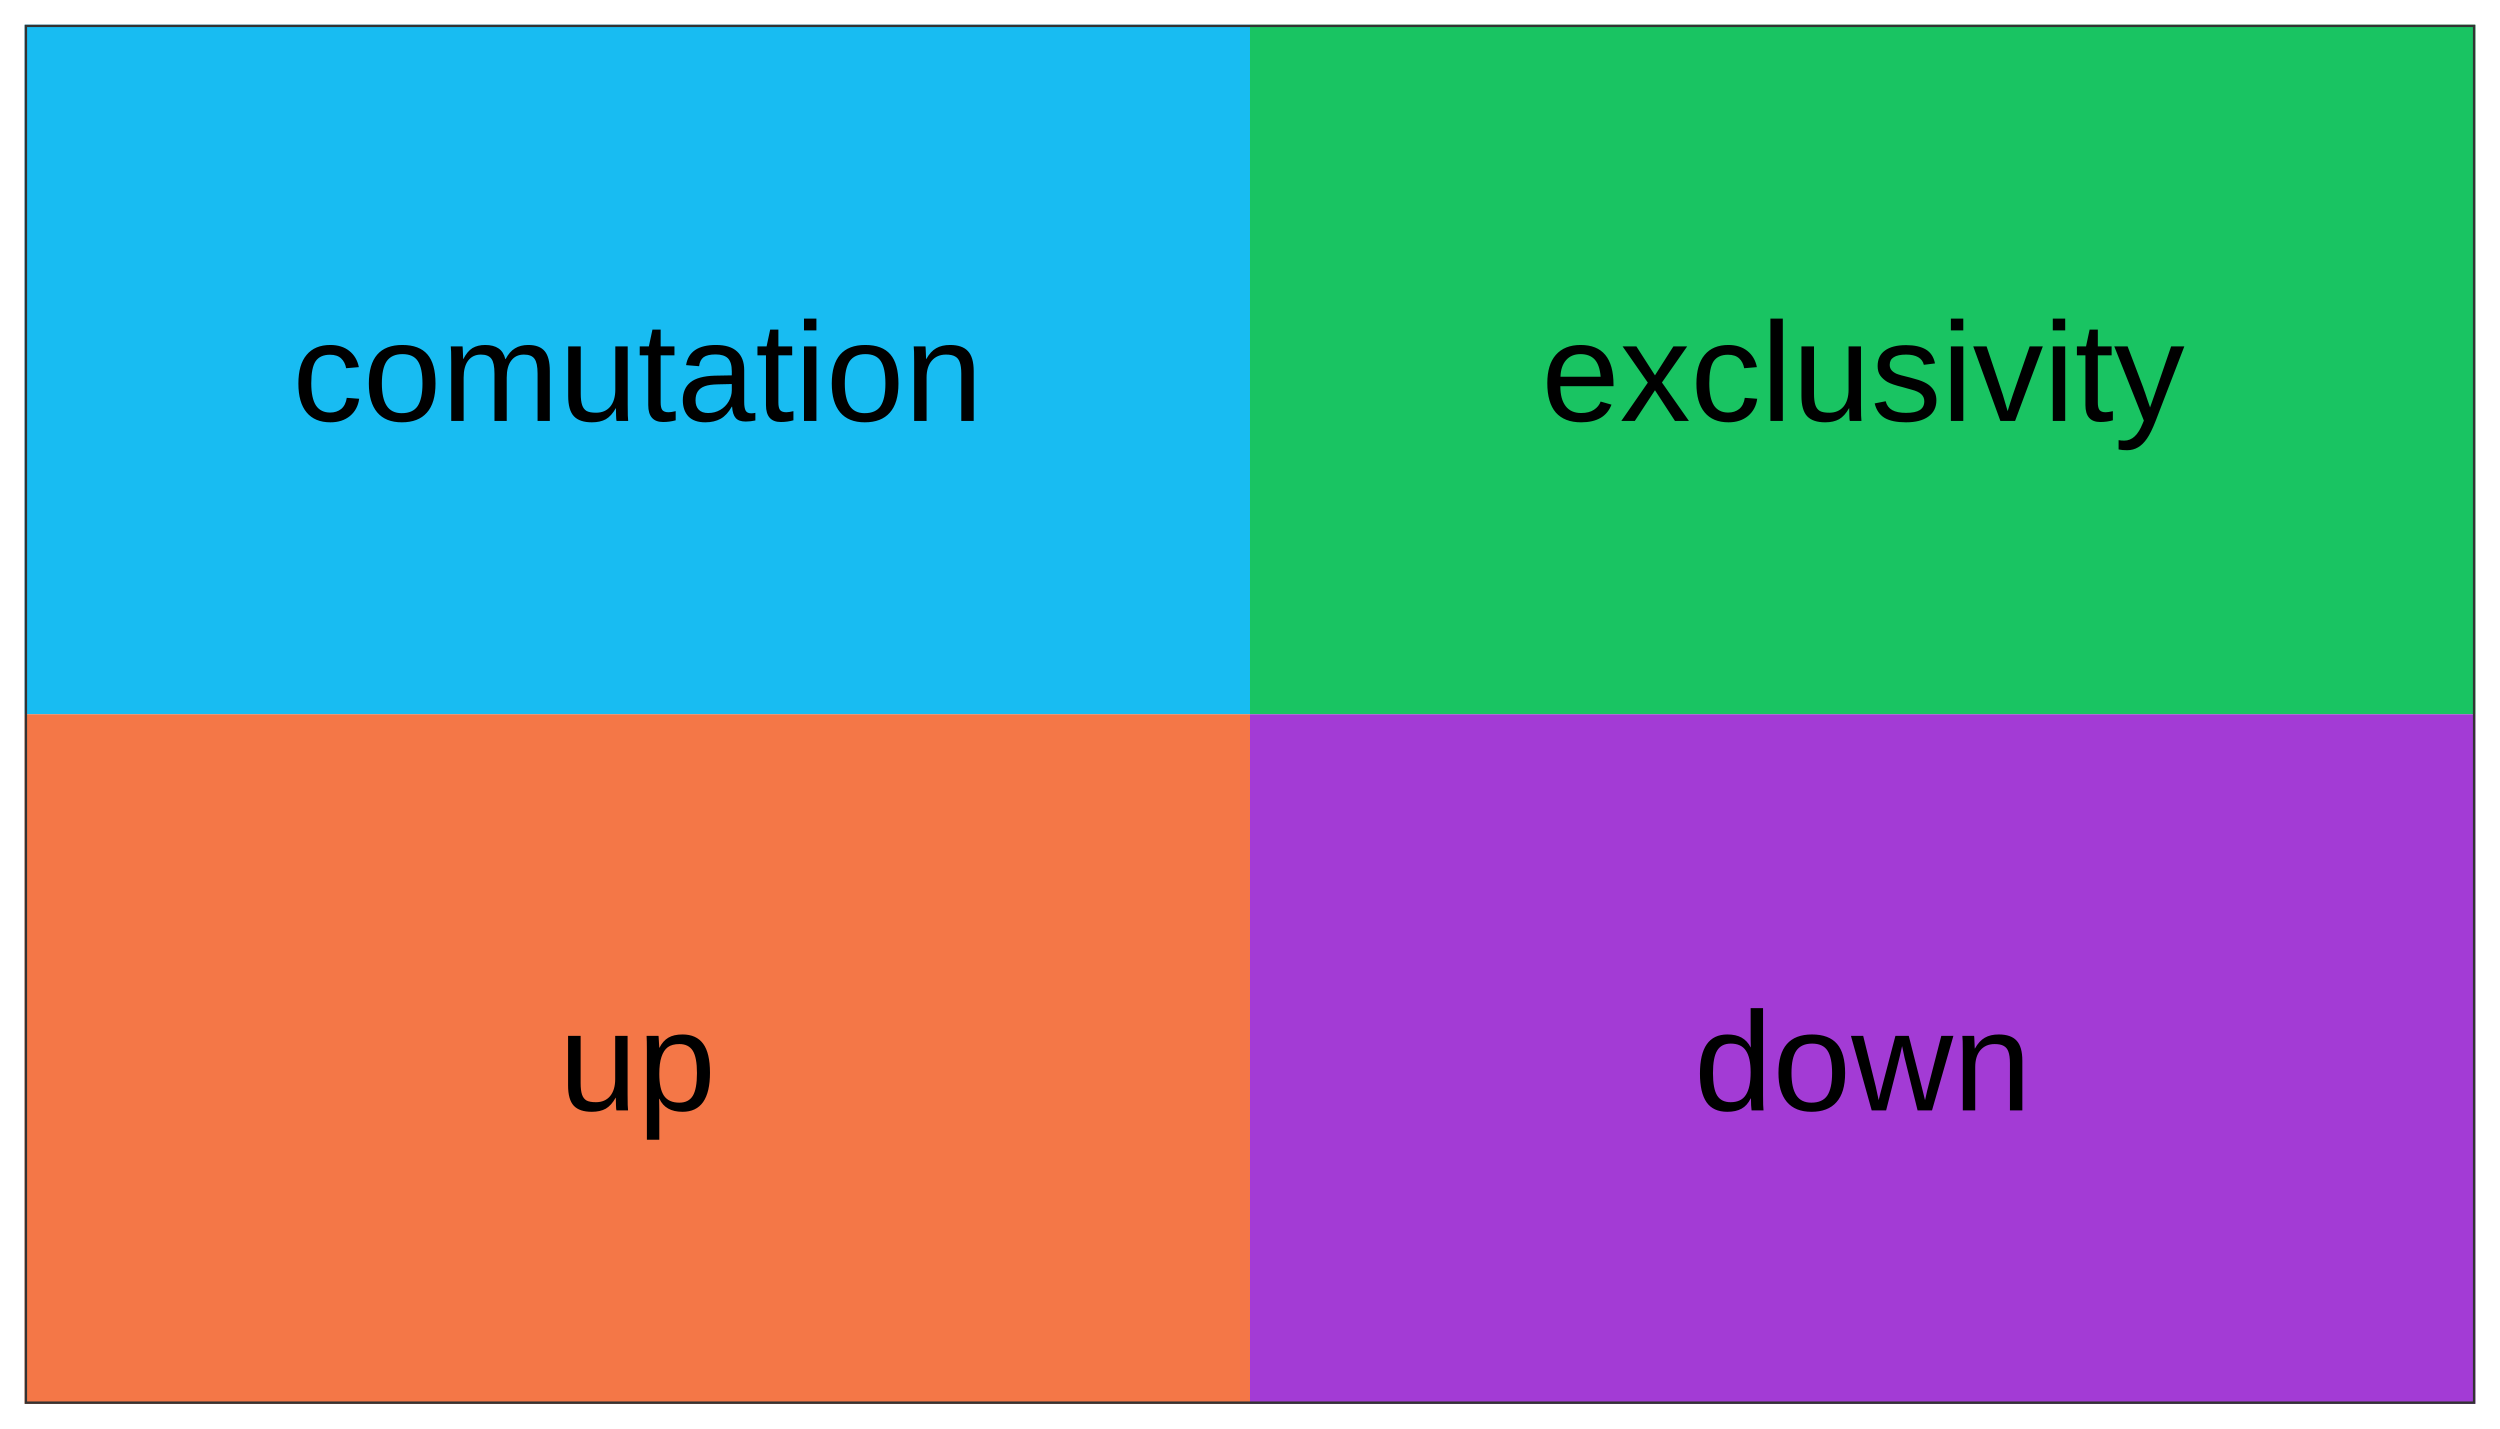
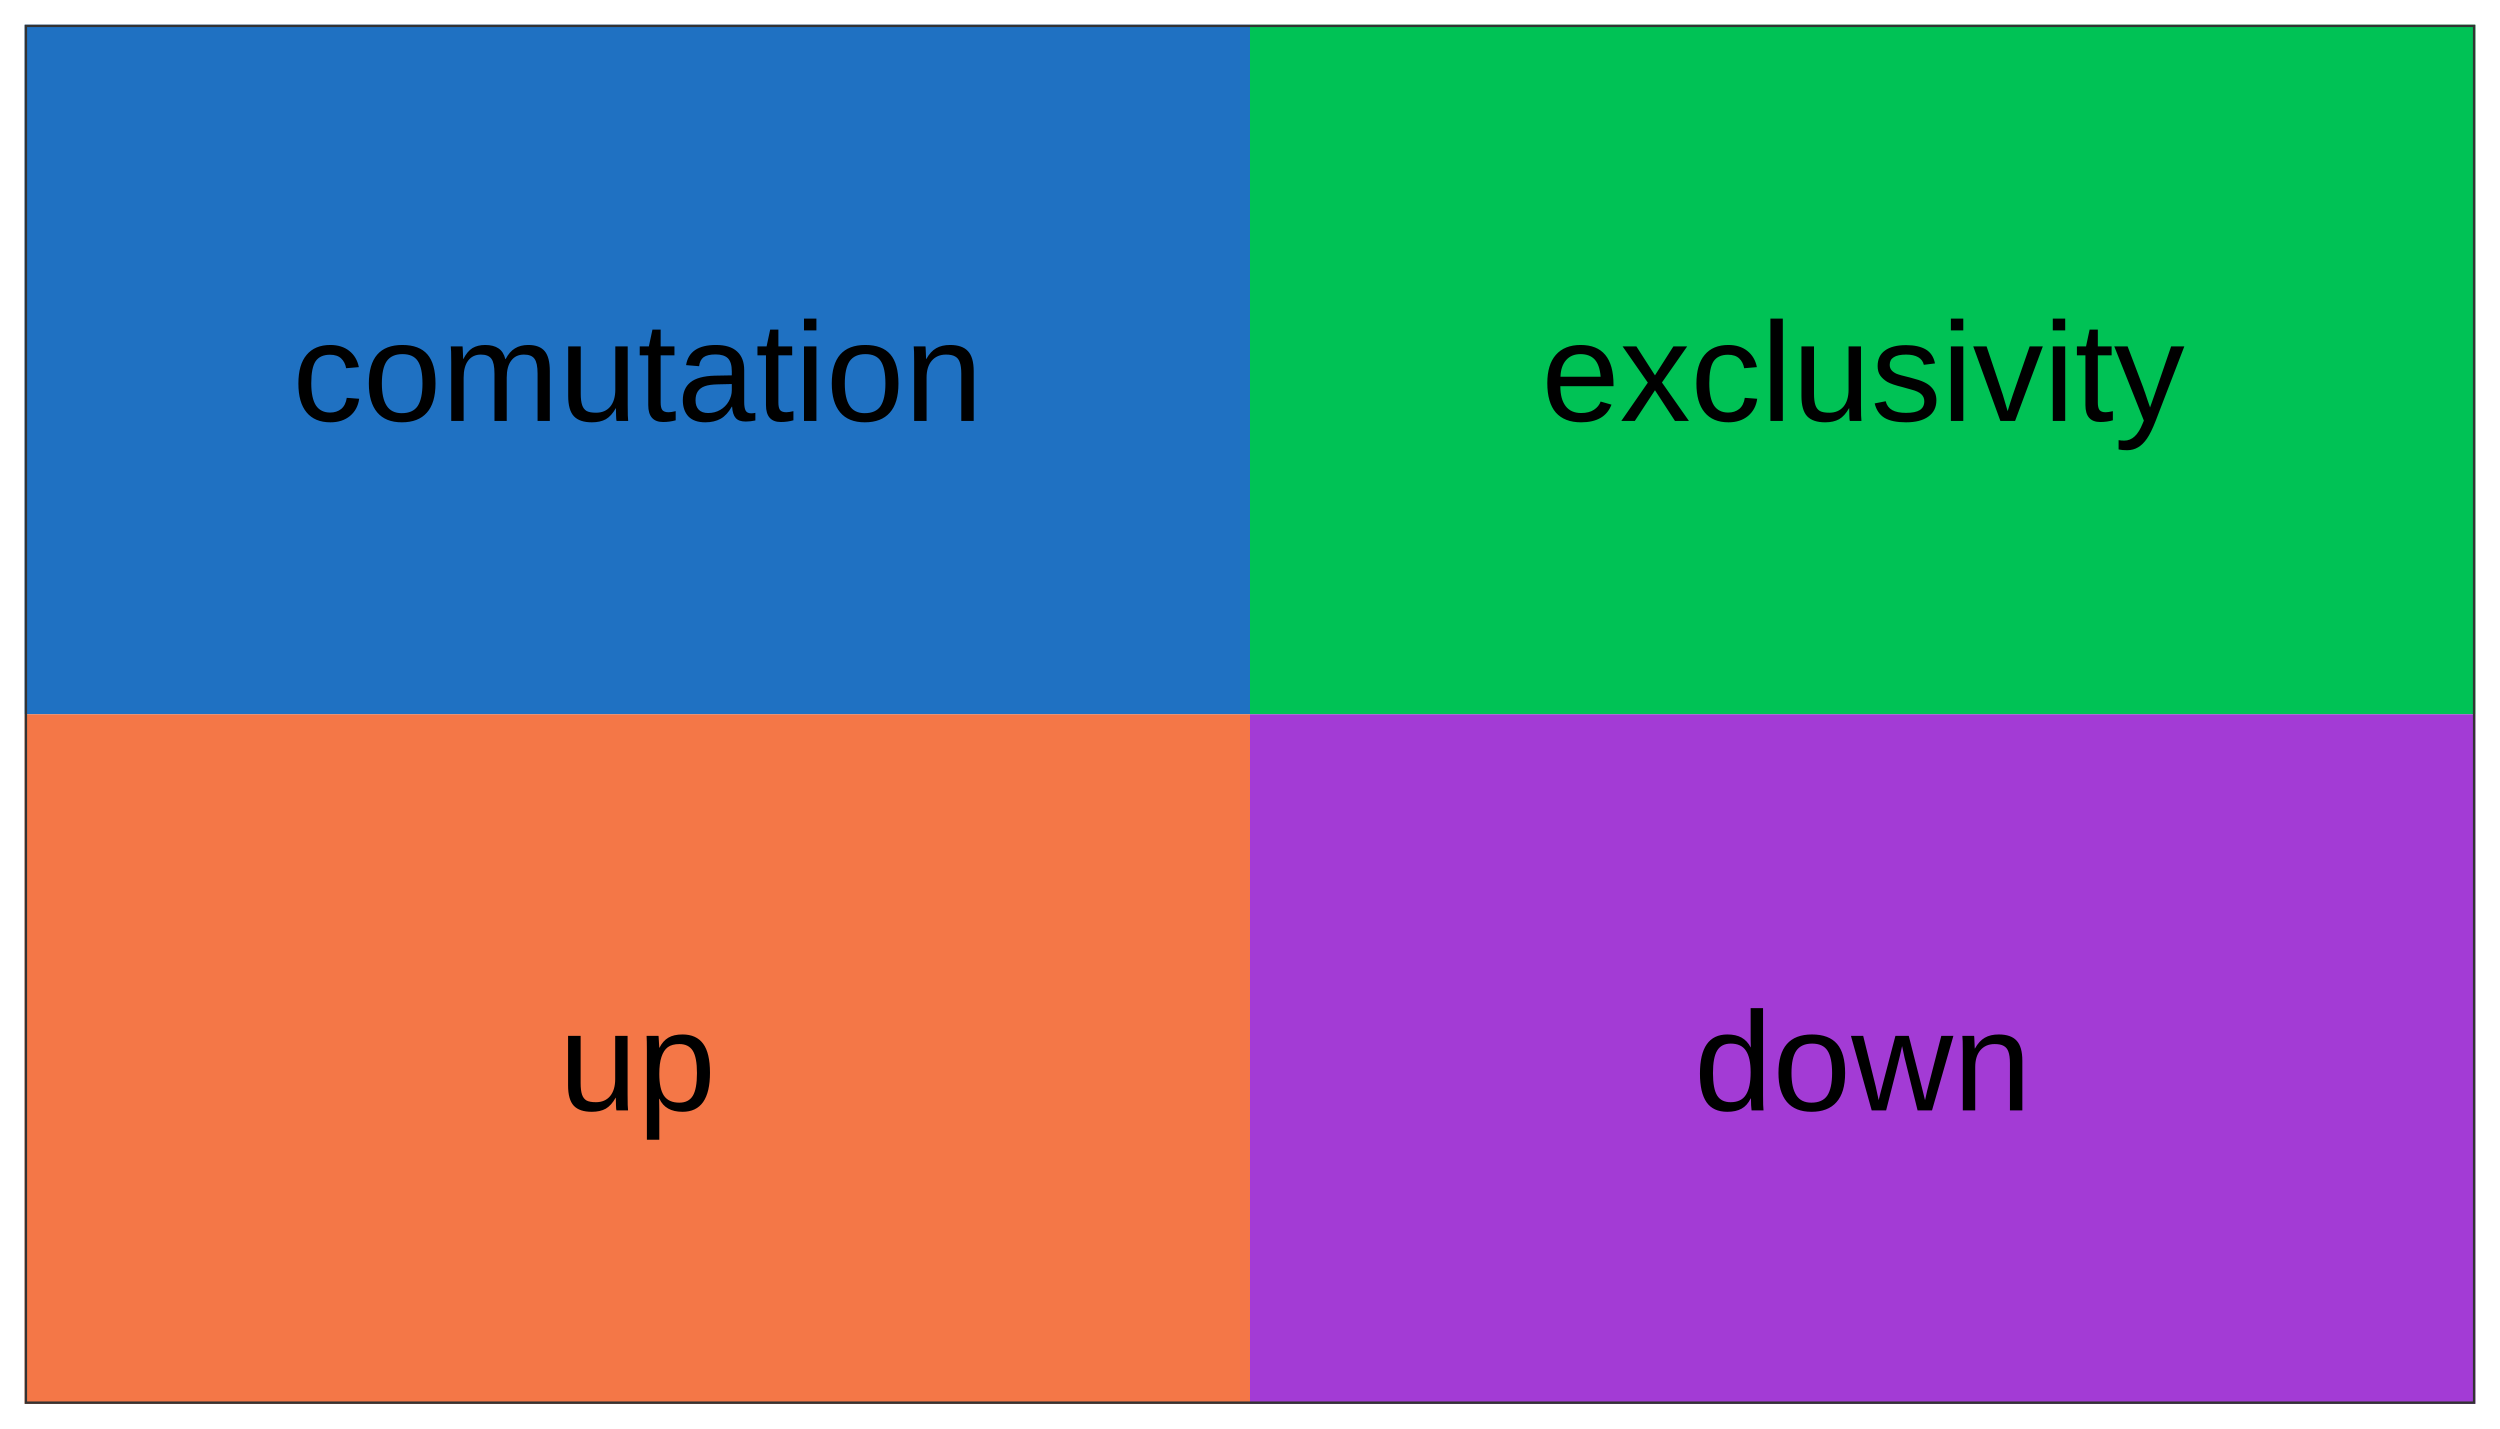
<svg xmlns="http://www.w3.org/2000/svg" viewBox="0 0 252.00 144.00">
  <defs>
    <style type="text/css">
    line, polyline, polygon, path, rect, circle {
      fill: none;
      stroke: #000000;
      stroke-linecap: round;
      stroke-linejoin: round;
      stroke-miterlimit: 10.00;
    }
  </style>
  </defs>
  <rect width="100%" height="100%" style="stroke: none; fill: #FFFFFF;" />
  <rect x="0.00" y="0.00" width="252.00" height="144.00" style="stroke-width: 0.48; stroke: #FFFFFF; fill: #FFFFFF;" />
  <defs>
    <clipPath id="cpMi40OXwyNDkuNTF8MTQxLjUxfDIuNDk=">
      <rect x="2.49" y="2.49" width="247.02" height="139.02" />
    </clipPath>
  </defs>
  <rect x="2.49" y="2.49" width="247.02" height="139.02" style="stroke-width: 0.48; stroke: none; fill: #FFFFFF;" clip-path="url(#cpMi40OXwyNDkuNTF8MTQxLjUxfDIuNDk=)" />
-   <rect x="2.49" y="2.49" width="123.51" height="69.51" style="stroke-width: 0.21; stroke: none; stroke-linecap: square; stroke-linejoin: miter; fill: #18BCF2;" clip-path="url(#cpMi40OXwyNDkuNTF8MTQxLjUxfDIuNDk=)" />
-   <rect x="126.00" y="2.49" width="123.51" height="69.51" style="stroke-width: 0.21; stroke: none; stroke-linecap: square; stroke-linejoin: miter; fill: #19C462;" clip-path="url(#cpMi40OXwyNDkuNTF8MTQxLjUxfDIuNDk=)" />
+   <rect x="2.49" y="2.49" width="123.51" height="69.51" style="stroke-width: 0.21; stroke: none; stroke-linecap: square; stroke-linejoin: miter; fill: #1F71C2;" clip-path="url(#cpMi40OXwyNDkuNTF8MTQxLjUxfDIuNDk=)" />
+   <rect x="126.00" y="2.49" width="123.51" height="69.51" style="stroke-width: 0.21; stroke: none; stroke-linecap: square; stroke-linejoin: miter; fill: #00C255;" clip-path="url(#cpMi40OXwyNDkuNTF8MTQxLjUxfDIuNDk=)" />
  <rect x="2.49" y="72.00" width="123.51" height="69.51" style="stroke-width: 0.21; stroke: none; stroke-linecap: square; stroke-linejoin: miter; fill: #F47747;" clip-path="url(#cpMi40OXwyNDkuNTF8MTQxLjUxfDIuNDk=)" />
  <rect x="126.00" y="72.00" width="123.51" height="69.51" style="stroke-width: 0.21; stroke: none; stroke-linecap: square; stroke-linejoin: miter; fill: #A33BD5;" clip-path="url(#cpMi40OXwyNDkuNTF8MTQxLjUxfDIuNDk=)" />
  <g clip-path="url(#cpMi40OXwyNDkuNTF8MTQxLjUxfDIuNDk=)">
    <text x="29.47" y="42.43" style="font-size: 14.23px; font-family: Arial;" textLength="69.54px" lengthAdjust="spacingAndGlyphs">comutation</text>
  </g>
  <g clip-path="url(#cpMi40OXwyNDkuNTF8MTQxLjUxfDIuNDk=)">
    <text x="155.36" y="42.43" style="font-size: 14.23px; font-family: Arial;" textLength="64.78px" lengthAdjust="spacingAndGlyphs">exclusivity</text>
  </g>
  <g clip-path="url(#cpMi40OXwyNDkuNTF8MTQxLjUxfDIuNDk=)">
    <text x="56.34" y="111.93" style="font-size: 14.23px; font-family: Arial;" textLength="15.81px" lengthAdjust="spacingAndGlyphs">up</text>
  </g>
  <g clip-path="url(#cpMi40OXwyNDkuNTF8MTQxLjUxfDIuNDk=)">
    <text x="170.76" y="111.93" style="font-size: 14.23px; font-family: Arial;" textLength="33.98px" lengthAdjust="spacingAndGlyphs">down</text>
  </g>
  <rect x="2.49" y="2.49" width="247.02" height="139.02" style="stroke-width: 0.48; stroke: #333333;" clip-path="url(#cpMi40OXwyNDkuNTF8MTQxLjUxfDIuNDk=)" />
  <defs>
    <clipPath id="cpMC4wMHwyNTIuMDB8MTQ0LjAwfDAuMDA=">
      <rect x="0.00" y="0.00" width="252.00" height="144.00" />
    </clipPath>
  </defs>
</svg>
